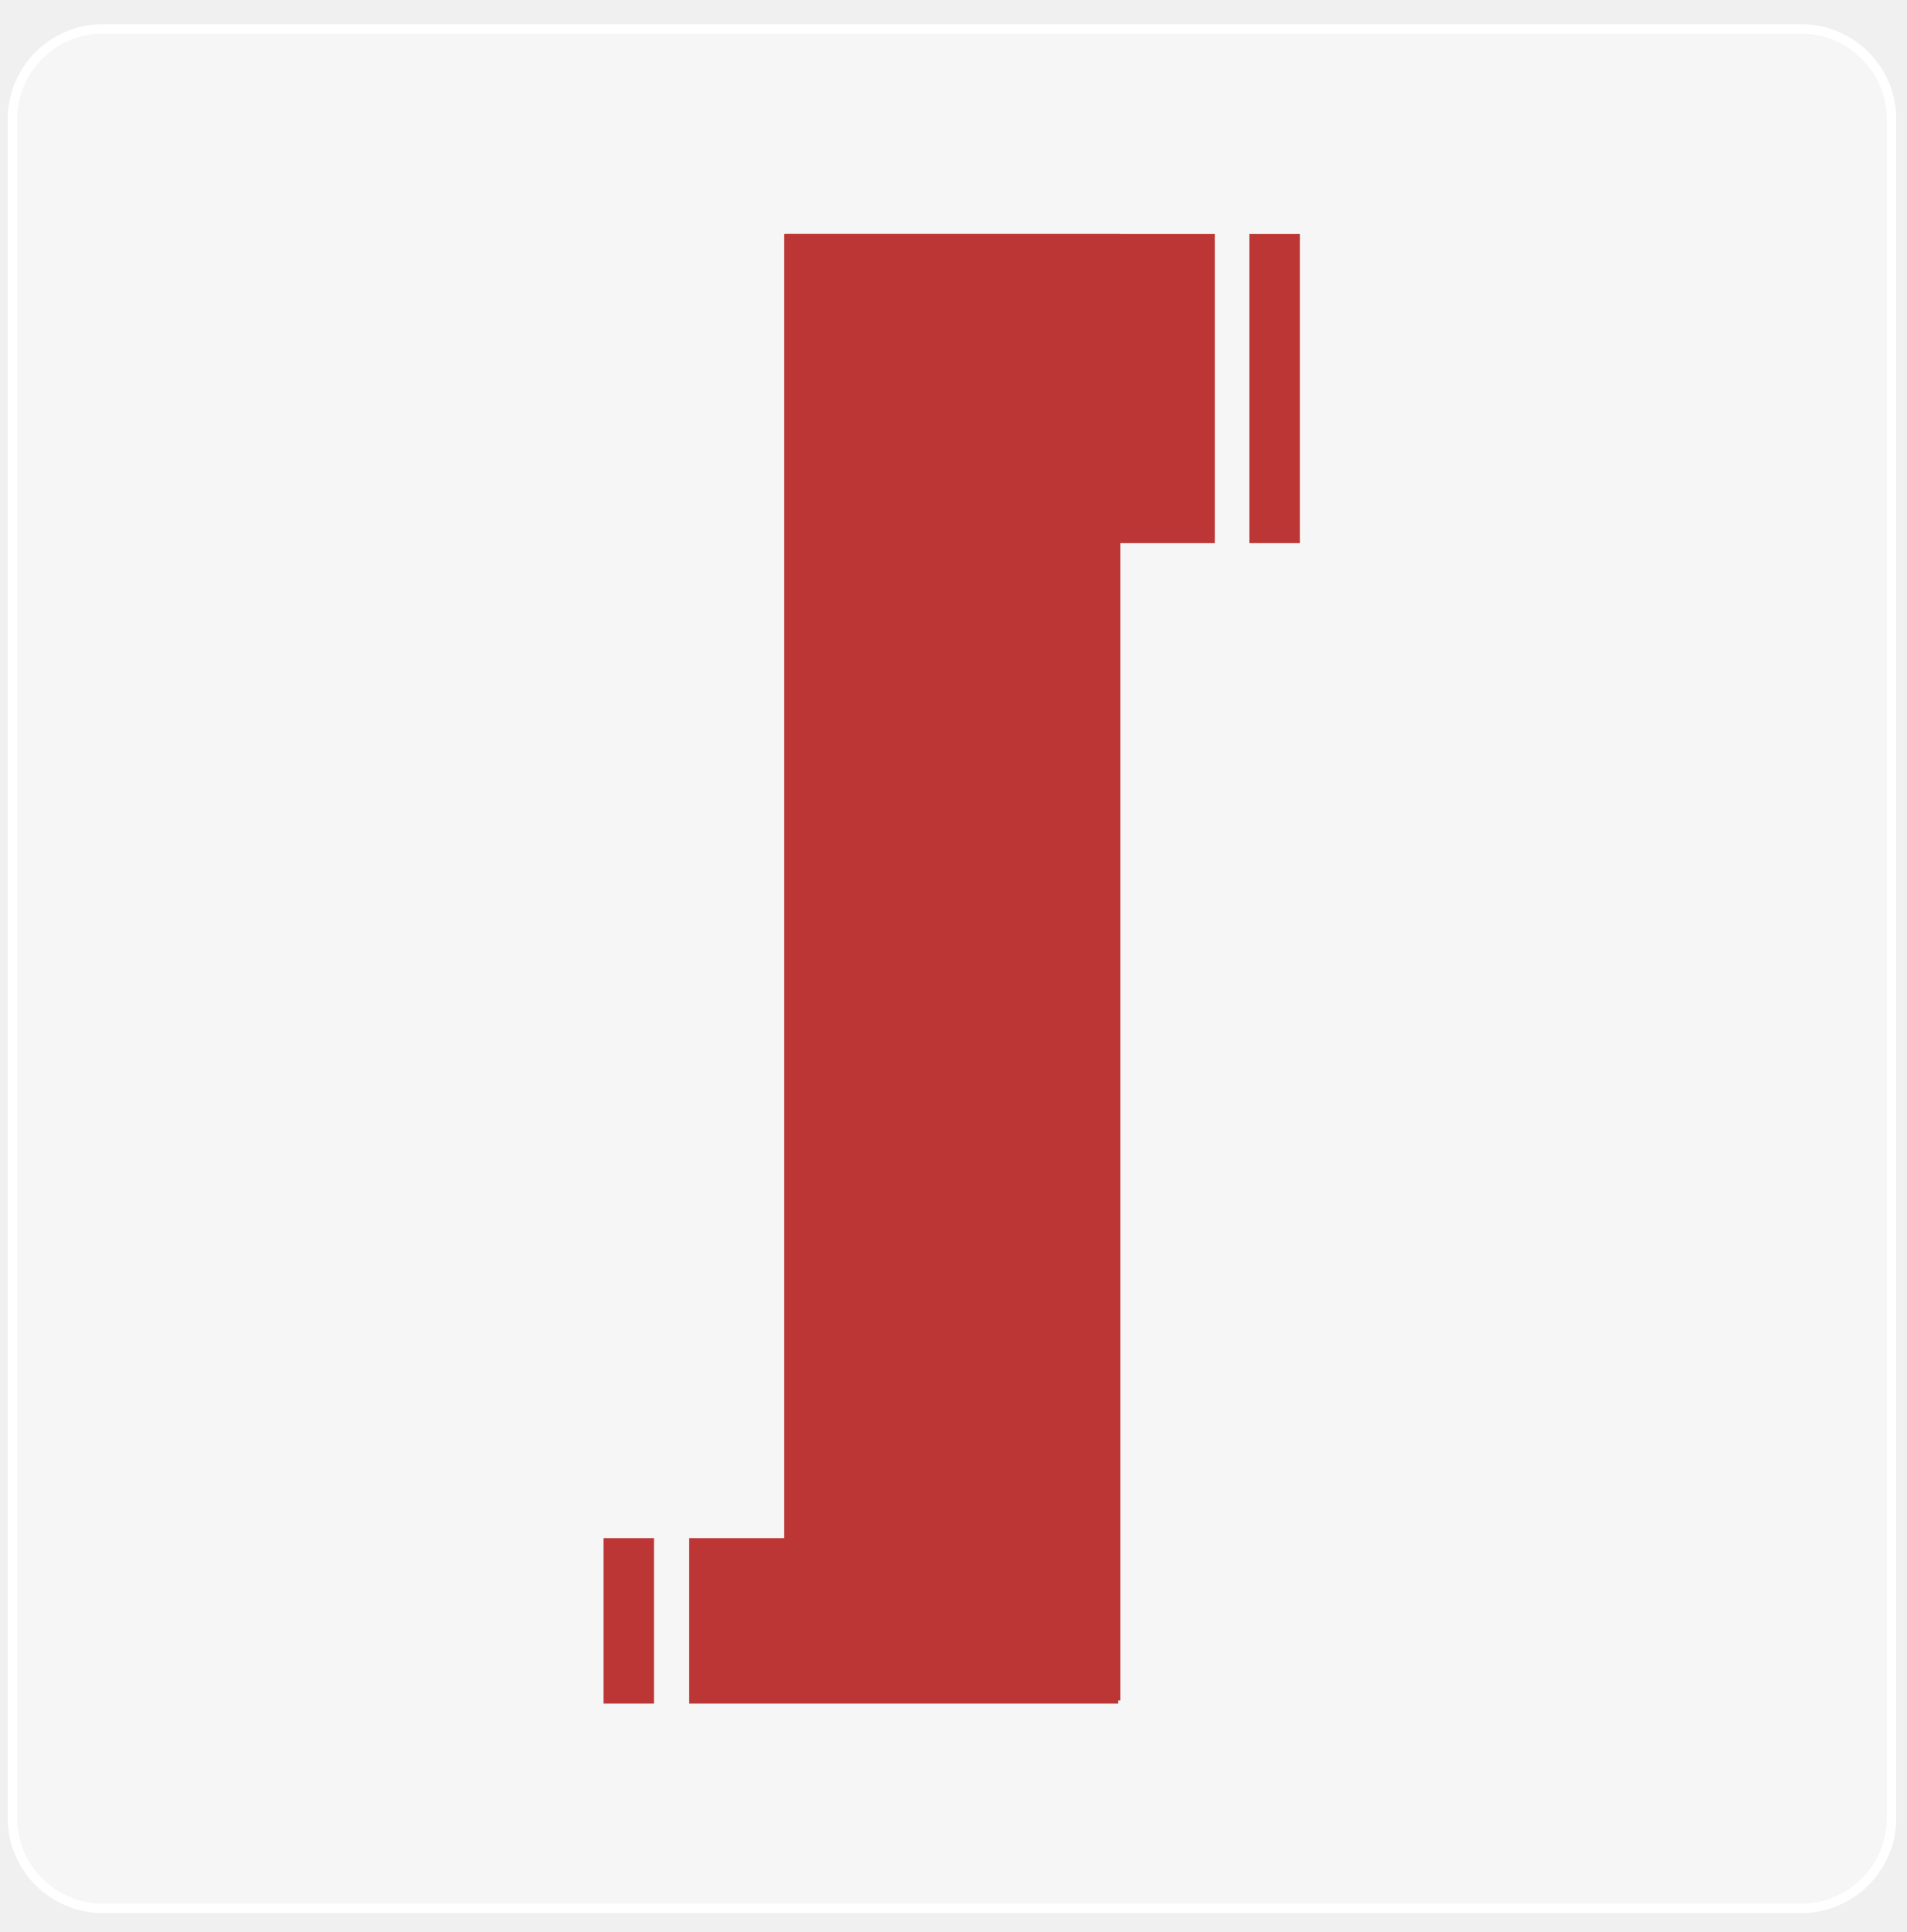
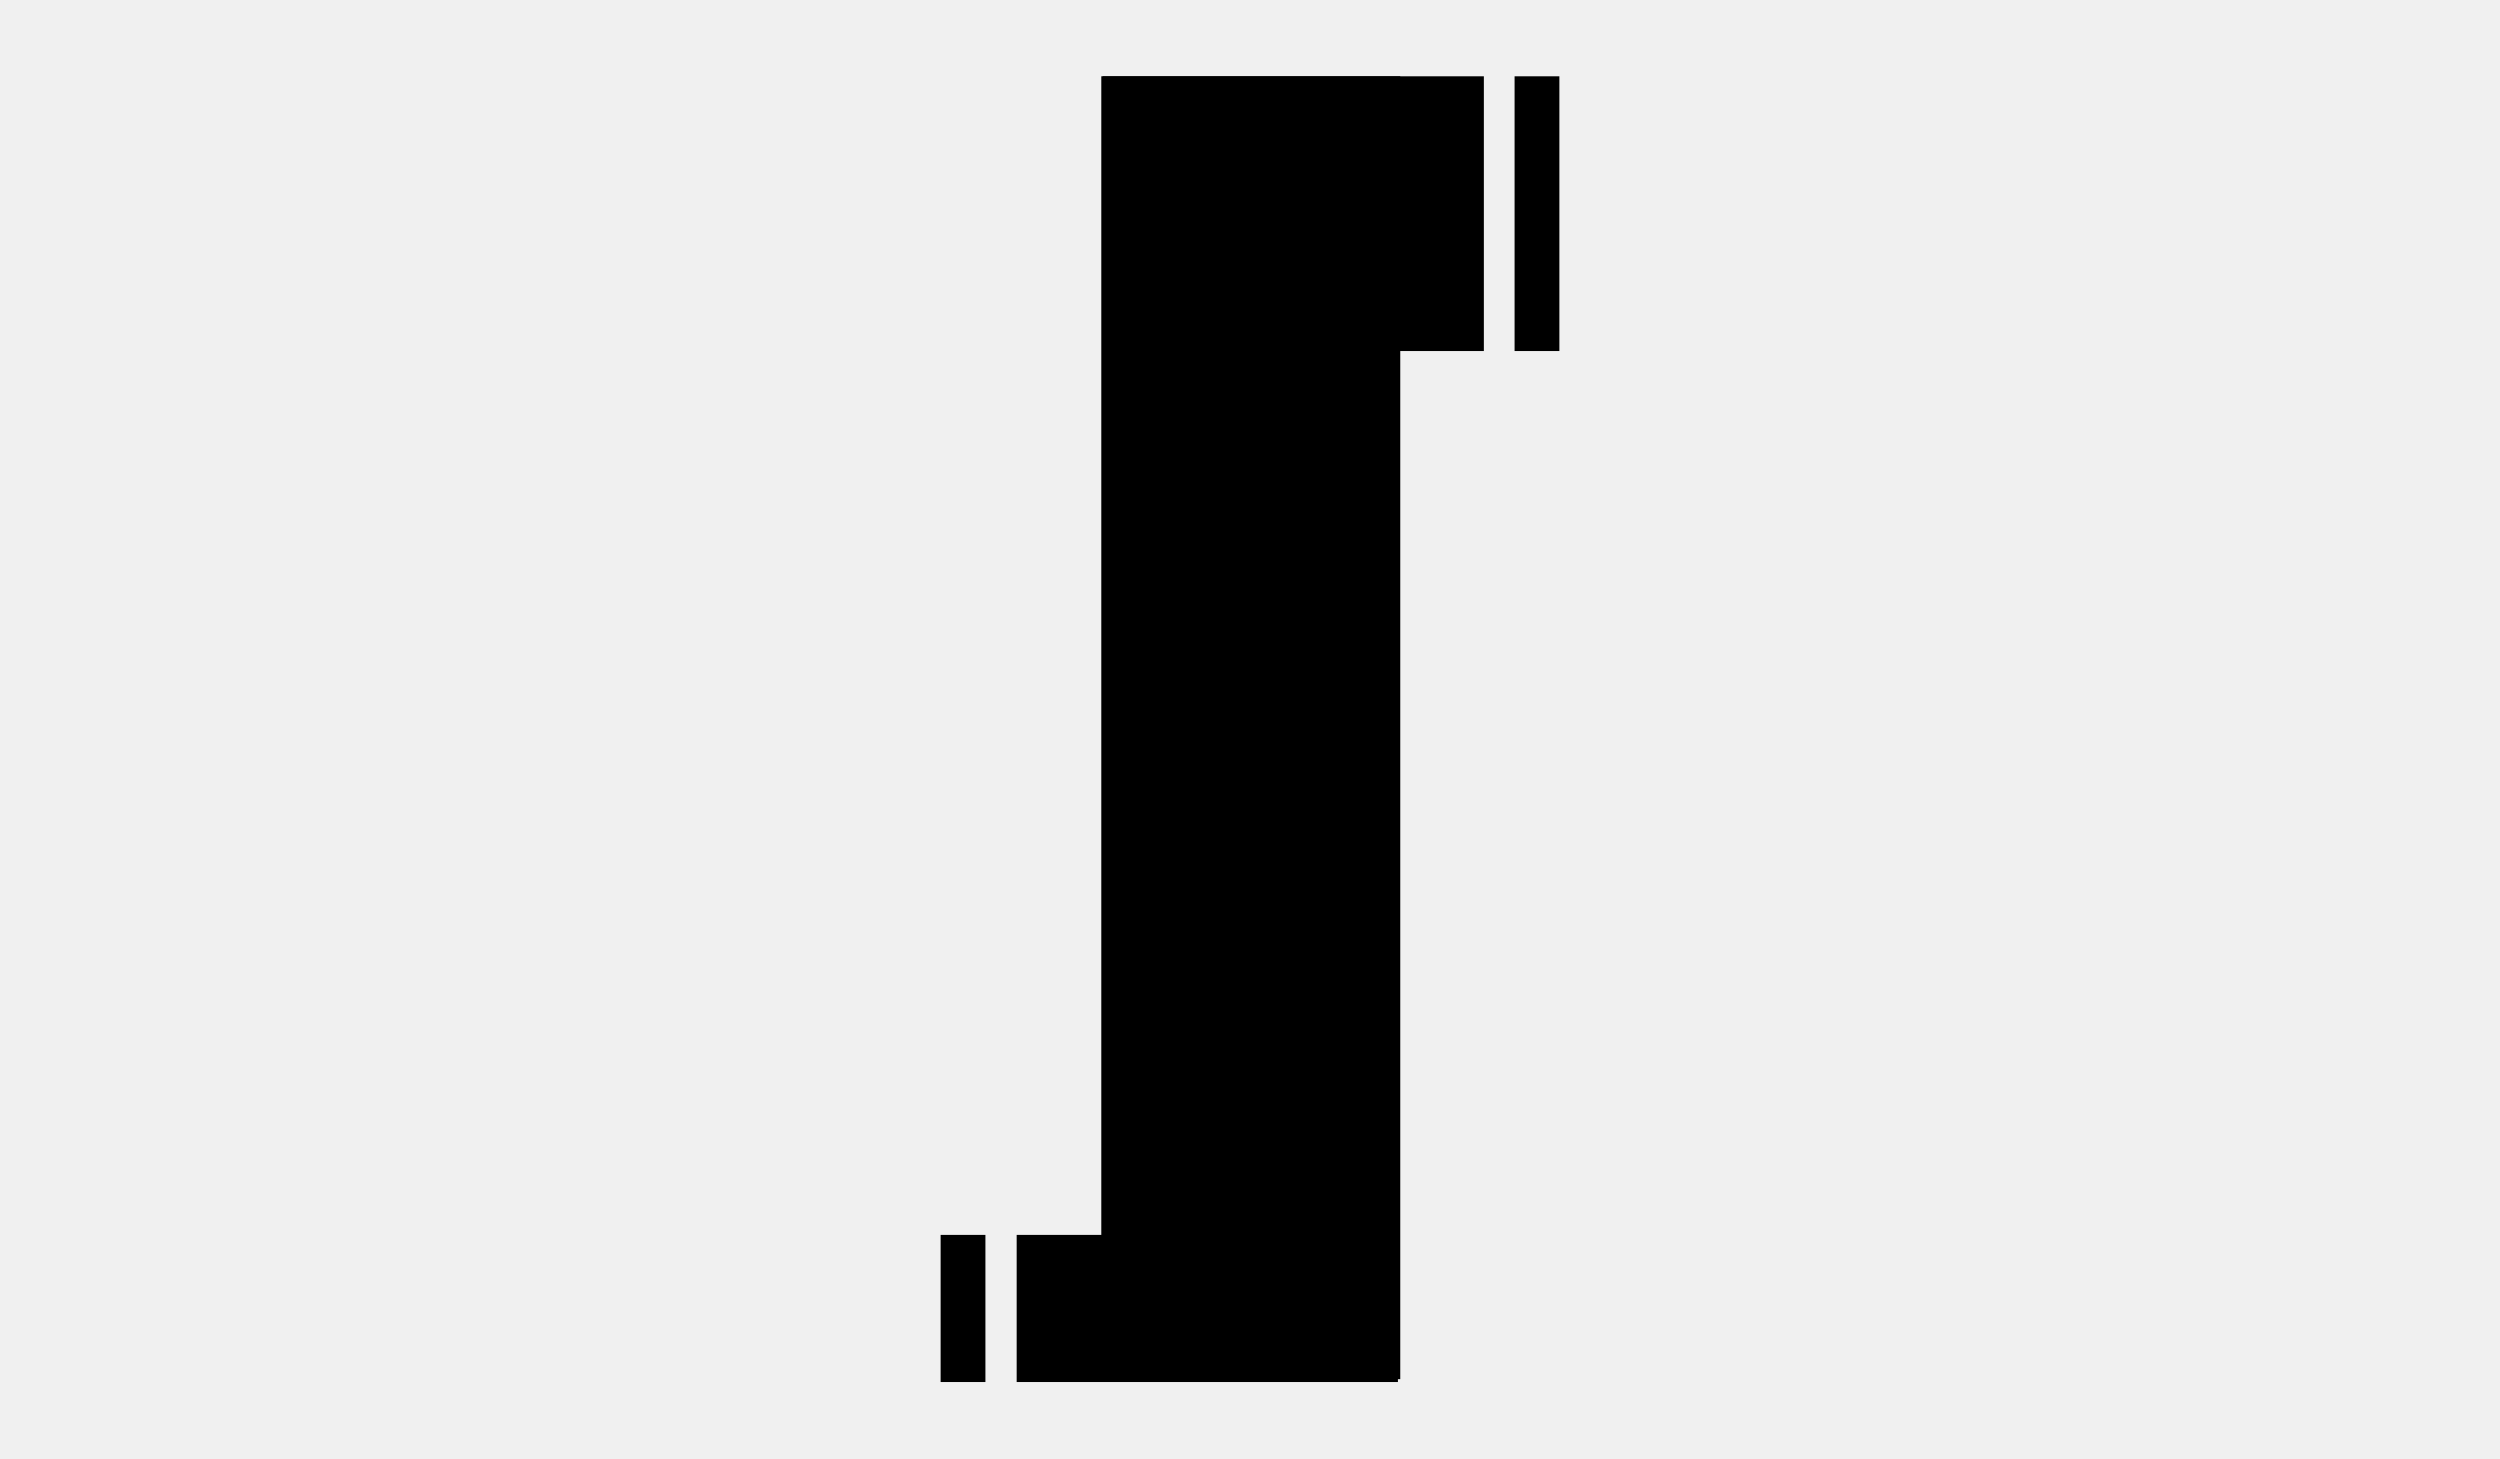
- <svg xmlns="http://www.w3.org/2000/svg" version="1.1" id="Layer_1" x="0px" y="0px" viewBox="0 86 612 620" enable-background="new 0 86 612 620" xml:space="preserve">
+ <svg xmlns="http://www.w3.org/2000/svg" version="1.1" id="Layer_1" x="0px" y="0px" viewBox="0 0 960 560" enable-background="new 0 0 960 560" xml:space="preserve">
  <g>
-     <path opacity="0.4" fill="#FFFFFF" stroke="#FFFFFF" stroke-width="3" stroke-miterlimit="10" d="M607.1,669.5   c0,15.9-13,28.9-28.9,28.9H32.9C17,698.4,4,685.4,4,669.5V124.2c0-15.9,13-28.9,28.9-28.9h545.3c15.9,0,28.9,13,28.9,28.9V669.5z" />
-     <path fill="none" stroke="#FFFFFF" stroke-width="3" stroke-miterlimit="10" d="M607.1,669.5c0,15.9-13,28.9-28.9,28.9H32.9   C17,698.4,4,685.4,4,669.5V124.2c0-15.9,13-28.9,28.9-28.9h545.3c15.9,0,28.9,13,28.9,28.9V669.5z" />
    <g>
-       <rect x="251.7" y="161.1" fill="#BC3636" width="107.9" height="470.6" />
-       <rect x="252.2" y="161.1" fill="#BC3636" width="137.7" height="99.2" />
-       <rect x="401" y="161.1" fill="#BC3636" width="16.2" height="99.2" />
-       <rect x="221.2" y="579.6" fill="#BC3636" width="137.7" height="53.1" />
-       <rect x="193.7" y="579.6" fill="#BC3636" width="16.2" height="53.1" />
+       <rect x="422.9" y="29.3" width="114.8" height="500.3" />
+       <rect x="423.4" y="29.3" width="146.4" height="105.5" />
+       <rect x="581.6" y="29.3" width="17.2" height="105.5" />
+       <rect x="390.4" y="474.2" width="146.4" height="56.5" />
+       <rect x="361.2" y="474.2" width="17.2" height="56.5" />
    </g>
  </g>
</svg>
